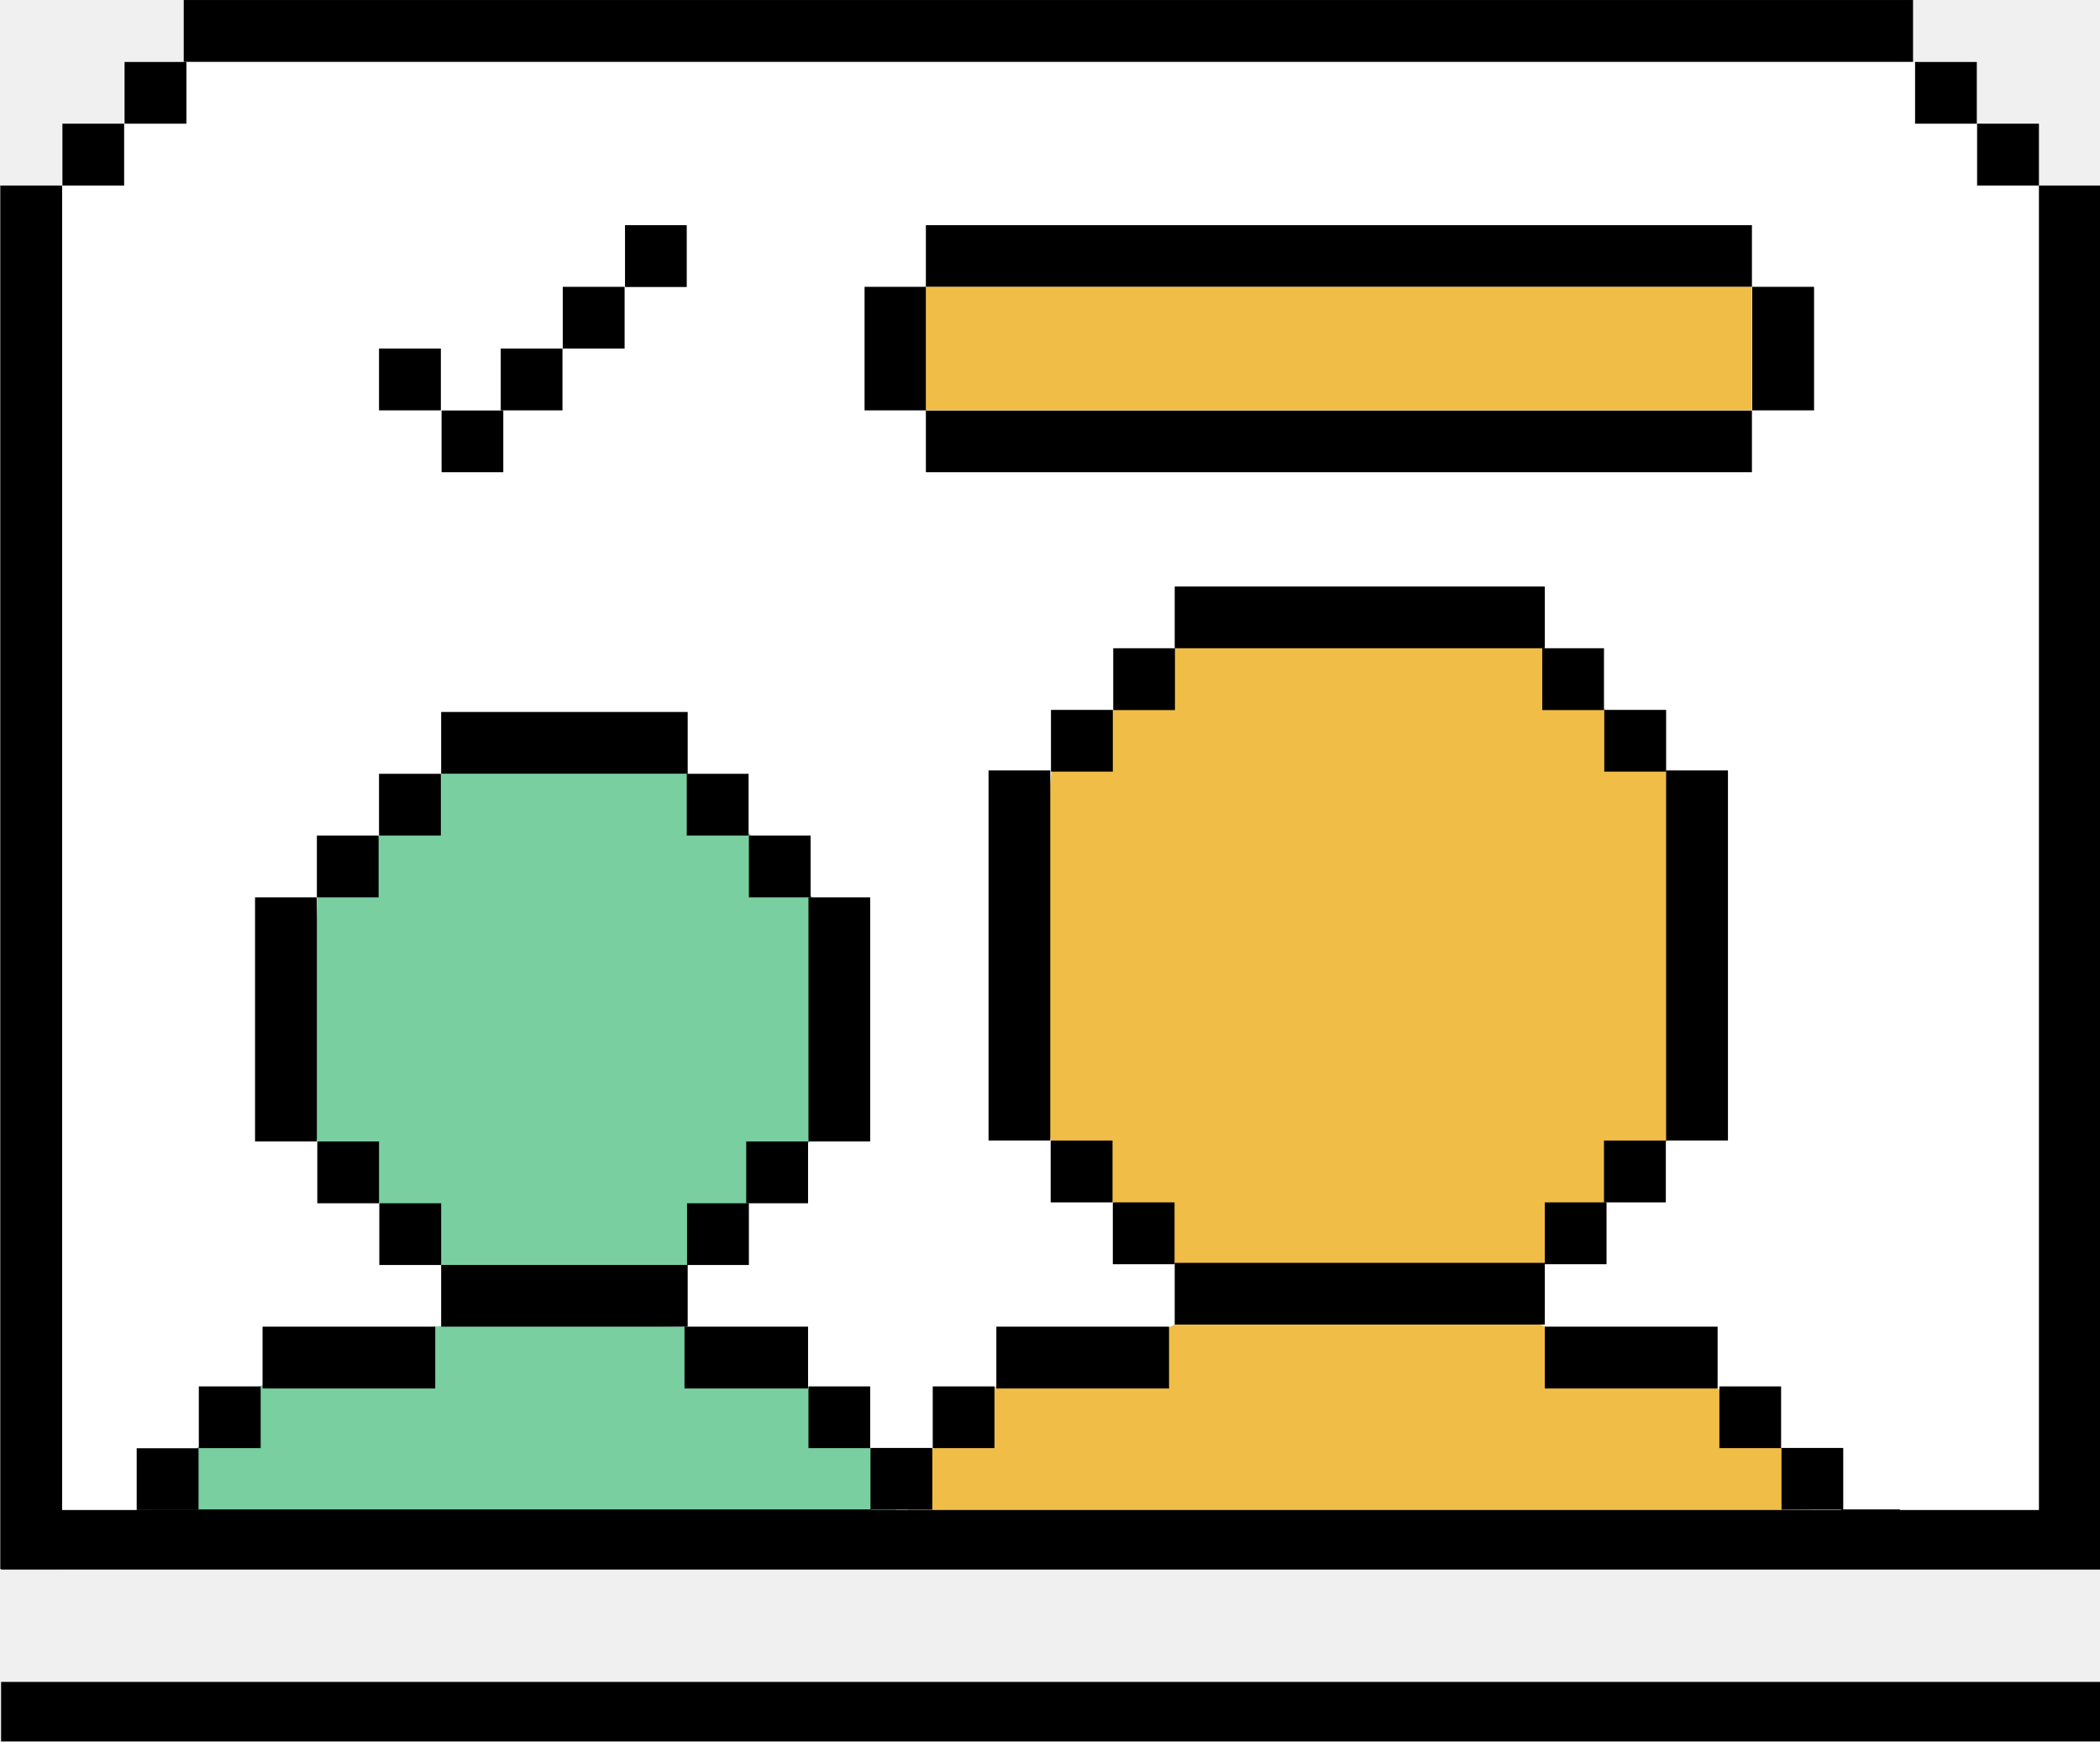
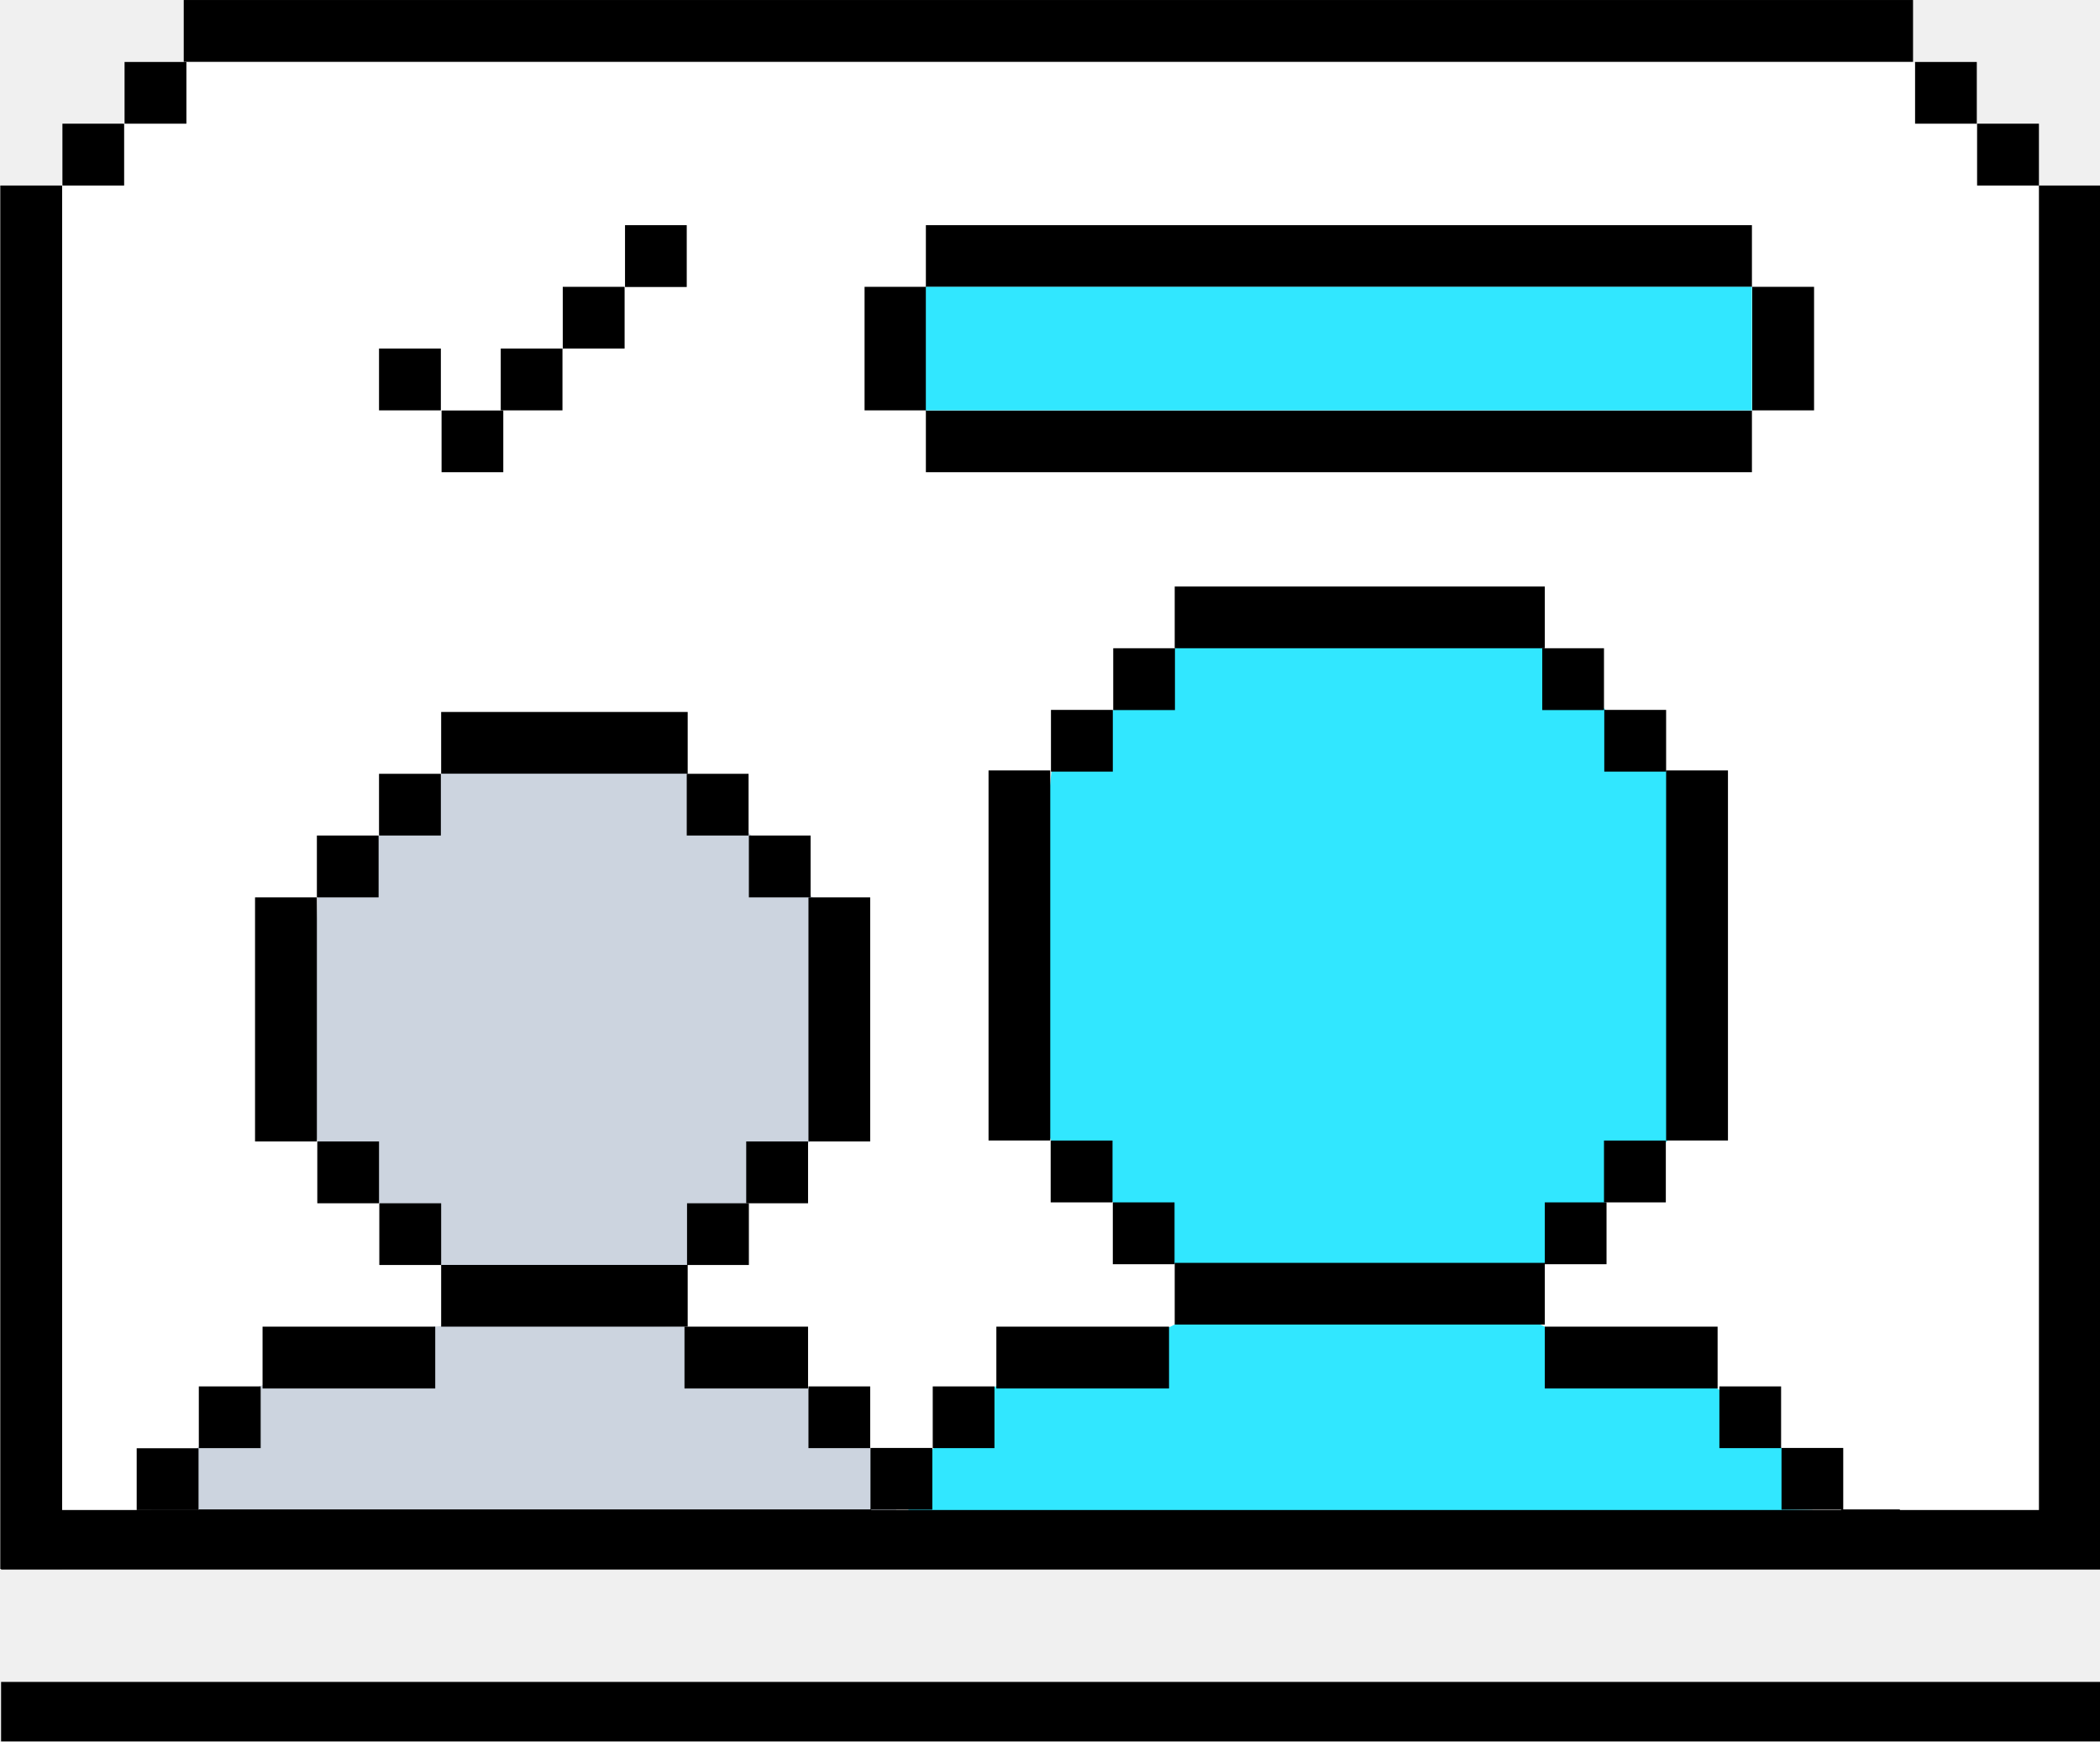
- <svg xmlns="http://www.w3.org/2000/svg" width="25.038mm" height="20.764mm" version="1.1" viewBox="0 0 25.038 20.764">
-   <defs>
-     <clipPath>
-       <path d="m166 153h748v571.11h-748z" />
+ <svg xmlns="http://www.w3.org/2000/svg" width="25.038mm" height="20.764mm" version="1.1" viewBox="0 0 25.038 20.764" id="svg164">
+   <defs id="defs32">
+     <clipPath id="clipPath4">
+       <path d="m166 153h748v571.11h-748z" id="path2" />
    </clipPath>
    <clipPath id="clip2">
-       <rect width="1439" height="725" />
+       <rect width="1439" height="725" id="rect6" />
    </clipPath>
-     <g clip-path="url(#clip2)" />
-     <clipPath>
-       <path d="m0 0.68h1v2.32h-1z" />
+     <g clip-path="url(#clip2)" id="g9" />
+     <clipPath id="clipPath13">
+       <path d="m0 0.68h1v2.32h-1z" id="path11" />
    </clipPath>
-     <clipPath>
-       <path d="m6 0.68h1426v2.32h-1426z" />
+     <clipPath id="clipPath17">
+       <path d="m6 0.68h1426v2.32h-1426z" id="path15" />
    </clipPath>
-     <clipPath>
-       <path d="m0 666h1v2.84h-1z" />
+     <clipPath id="clipPath21">
+       <path d="m0 666h1v2.84h-1z" id="path19" />
    </clipPath>
-     <clipPath>
-       <path d="m6 666h1426v2.84h-1426z" />
+     <clipPath id="clipPath25">
+       <path d="m6 666h1426v2.84h-1426z" id="path23" />
    </clipPath>
    <clipPath id="clip5">
-       <rect width="1439" height="669" />
+       <rect width="1439" height="669" id="rect27" />
    </clipPath>
-     <g clip-path="url(#clip5)" />
+     <g clip-path="url(#clip5)" id="g30" />
  </defs>
-   <g transform="translate(-113.32 -113.82)">
-     <g transform="matrix(.35278 0 0 .35278 -471.48 37.782)">
-       <path d="m1666.5 216.27-2.586 1.363-2.09 2.086-2.086 2.09-1.047 45.77h69.93l-1.57-45.129-0.52-0.641-4.176-4.176z" fill="#fff" />
-       <path d="m1672.6 241.69-4.176 4.176-0.305 7.285 0.305 0.965 4.176 4.176 3.684 0.352 4.649-0.352 4.133-4.176 0.305-8-0.754-0.84-3.684-3.586-4.539-0.352z" fill="#7acfa1" />
-       <path d="m1687.1 264.48-2.09-2.016-4.133-2.086-7.418-0.074-1.086 0.074-5.922 2.019-2.09 2.086-1.75 1.586 0.449 1.117 25.082-0.223z" fill="#7acfa1" />
-       <path d="m1688.2 265.53 3.129-3.129 5.926-2.023 0.129-0.066 11.223-0.551 1.285 0.617 5.836 2.09 1.293 0.977 0.883 1.043 1.043 2.074-30.438 0.633z" fill="#f0bd47" />
-       <path d="m1697.4 237.45-4.176 4.176-1.043 10.438 1.043 2.031 4.176 4.172 5.602 1.074 6.867-1.074 4.176-4.172 1.004-11.355-1.004-1.113-4.176-4.176-6.719-1.043z" fill="#f0bd47" />
-       <g>
-         <path d="m1709.9 237.45h-12.508v-2.086h12.508z" />
-         <path d="m1709.9 260.31h-12.508v-2.086h12.508z" />
-         <path d="m1714 241.58h2.09v12.508h-2.09z" />
-         <path d="m1691.1 241.58h2.086v12.508h-2.086z" />
-         <path d="m1711.9 239.54h-2.086v-2.09h2.086z" />
-         <path d="m1714 241.62h-2.09v-2.086h2.09z" />
-         <path d="m1695.3 241.62h-2.09v-2.086h2.09z" />
-         <path d="m1697.4 239.54h-2.086v-2.09h2.086z" />
-         <path d="m1674.7 231.5h-2.086v-2.086h2.086z" />
-         <path d="m1676.7 229.41h-2.086v-2.09h2.086z" />
-         <path d="m1670.5 229.41h2.09v-2.09h-2.09z" />
-         <path d="m1678.8 227.32h-2.09v-2.086h2.09z" />
-         <path d="m1680.9 225.24h-2.086v-2.09h2.086z" />
-         <path d="m1695.3 256.18h2.086v2.09h-2.086z" />
-         <path d="m1693.2 254.09h2.09v2.09h-2.09z" />
-         <path d="m1717.9 264.48h2.086v2.086h-2.086z" />
-         <path d="m1709.9 260.38h5.84v2.09h-5.84z" />
-         <path d="m1715.8 262.4h2.086v2.086h-2.086z" />
-         <path d="m1689.2 264.48h-2.09v2.086h2.09z" />
-         <path d="m1697.2 260.38h-5.836v2.09h5.836z" />
-         <path d="m1691.3 262.4h-2.086v2.086h2.086z" />
-         <path d="m1711.9 254.09h2.09v2.09h-2.09z" />
-         <path d="m1709.9 256.18h2.086v2.09h-2.086z" />
-         <path d="m1728.7 268.59h-70.973v-2.012h70.973z" />
-         <path d="m1728.7 274.4h-70.973v-2.012h70.973z" />
-         <path d="m1721.9 268.57h-1.984v-2.012h1.984z" />
-         <path d="m1687.1 262.4h-2.086v2.086h2.086z" />
-         <path d="m1664.4 264.49h-2.09v2.09h2.09z" />
-         <path d="m1672.4 260.38h-5.836v2.09h5.836z" />
-         <path d="m1685 260.38h-4.176v2.09h4.176z" />
-         <path d="m1666.5 262.4h-2.09v2.086h2.09z" />
-         <path d="m1672.6 241.69h8.332v-2.086h-8.332z" />
-         <path d="m1672.6 260.38h8.332v-2.086h-8.332z" />
-         <path d="m1668.4 245.87h-2.09v8.25h2.09z" />
-         <path d="m1687.1 245.87h-2.086v8.25h2.086z" />
-         <path d="m1670.5 243.78h2.09v-2.086h-2.09z" />
-         <path d="m1668.4 245.87h2.086v-2.09h-2.086z" />
-         <path d="m1683 245.87h2.086v-2.09h-2.086z" />
-         <path d="m1680.9 243.78h2.09v-2.086h-2.09z" />
-         <path d="m1683 256.21h-2.09v2.086h2.09z" />
-         <path d="m1685 254.12h-2.09v2.09h2.09z" />
-         <path d="m1670.5 254.12h-2.086v2.09h2.086z" />
-         <path d="m1672.6 256.21h-2.09v2.086h2.09z" />
-         <path d="m1664.4 268.57h22.734v-2.012h-22.734z" />
-         <path d="m1657.7 221.81h2.09v46.762h-2.09z" />
-         <path d="m1726.6 221.81h2.086v46.762h-2.086z" />
-         <path d="m1663.9 215.54h58.445v2.09h-58.445z" />
-         <path d="m1726.6 221.81h-2.09v-2.09h2.09z" />
-         <path d="m1724.5 219.72h-2.086v-2.086h2.086z" />
-         <path d="m1659.8 221.81h2.086v-2.09h-2.086z" />
-         <path d="m1661.9 219.72h2.09v-2.086h-2.09z" />
-         <path d="m1716.9 225.24h-27.918v-2.09h27.918z" />
-         <path d="m1716.9 231.5h-27.918v-2.086h27.918z" />
-         <path d="m1689 229.41h-2.09v-4.176h2.09z" />
-         <path d="m1719 229.41h-2.09v-4.176h2.09z" />
+   <g transform="translate(-113.32 -113.82)" id="g162">
+     <g transform="matrix(.35278 0 0 .35278 -471.48 37.782)" id="g160">
+       <path d="m1666.5 216.27-2.586 1.363-2.09 2.086-2.086 2.09-1.047 45.77h69.93l-1.57-45.129-0.52-0.641-4.176-4.176z" fill="#fff" id="path36" />
+       <path d="m1672.6 241.69-4.176 4.176-0.305 7.285 0.305 0.965 4.176 4.176 3.684 0.352 4.649-0.352 4.133-4.176 0.305-8-0.754-0.84-3.684-3.586-4.539-0.352z" fill="#7acfa1" id="path38" style="fill:#ccd4df;fill-opacity:1" />
+       <path d="m1687.1 264.48-2.09-2.016-4.133-2.086-7.418-0.074-1.086 0.074-5.922 2.019-2.09 2.086-1.75 1.586 0.449 1.117 25.082-0.223z" fill="#7acfa1" id="path40" style="fill:#ccd4df;fill-opacity:1" />
+       <path d="m1688.2 265.53 3.129-3.129 5.926-2.023 0.129-0.066 11.223-0.551 1.285 0.617 5.836 2.09 1.293 0.977 0.883 1.043 1.043 2.074-30.438 0.633z" fill="#f0bd47" id="path42" style="fill:#31e7ff;fill-opacity:1" />
+       <path d="m1697.4 237.45-4.176 4.176-1.043 10.438 1.043 2.031 4.176 4.172 5.602 1.074 6.867-1.074 4.176-4.172 1.004-11.355-1.004-1.113-4.176-4.176-6.719-1.043z" fill="#f0bd47" id="path44" style="fill:#31e7ff;fill-opacity:1" />
+       <g id="g156">
+         <path d="m1709.9 237.45h-12.508v-2.086h12.508z" id="path46" />
+         <path d="m1709.9 260.31h-12.508v-2.086h12.508z" id="path48" />
+         <path d="m1714 241.58h2.09v12.508h-2.09z" id="path50" />
+         <path d="m1691.1 241.58h2.086v12.508h-2.086z" id="path52" />
+         <path d="m1711.9 239.54h-2.086v-2.09h2.086z" id="path54" />
+         <path d="m1714 241.62h-2.09v-2.086h2.09z" id="path56" />
+         <path d="m1695.3 241.62h-2.09v-2.086h2.09z" id="path58" />
+         <path d="m1697.4 239.54h-2.086v-2.09h2.086z" id="path60" />
+         <path d="m1674.7 231.5h-2.086v-2.086h2.086z" id="path62" />
+         <path d="m1676.7 229.41h-2.086v-2.09h2.086z" id="path64" />
+         <path d="m1670.5 229.41h2.09v-2.09h-2.09z" id="path66" />
+         <path d="m1678.8 227.32h-2.09v-2.086h2.09z" id="path68" />
+         <path d="m1680.9 225.24h-2.086v-2.09h2.086z" id="path70" />
+         <path d="m1695.3 256.18h2.086v2.09h-2.086z" id="path72" />
+         <path d="m1693.2 254.09h2.09v2.09h-2.09z" id="path74" />
+         <path d="m1717.9 264.48h2.086v2.086h-2.086z" id="path76" />
+         <path d="m1709.9 260.38h5.84v2.09h-5.84z" id="path78" />
+         <path d="m1715.8 262.4h2.086v2.086h-2.086z" id="path80" />
+         <path d="m1689.2 264.48h-2.09v2.086h2.09z" id="path82" />
+         <path d="m1697.2 260.38h-5.836v2.09h5.836z" id="path84" />
+         <path d="m1691.3 262.4h-2.086v2.086h2.086z" id="path86" />
+         <path d="m1711.9 254.09h2.09v2.09h-2.09z" id="path88" />
+         <path d="m1709.9 256.18h2.086v2.09h-2.086z" id="path90" />
+         <path d="m1728.7 268.59h-70.973v-2.012h70.973z" id="path92" />
+         <path d="m1728.7 274.4h-70.973v-2.012h70.973z" id="path94" />
+         <path d="m1721.9 268.57h-1.984v-2.012h1.984z" id="path96" />
+         <path d="m1687.1 262.4h-2.086v2.086h2.086z" id="path98" />
+         <path d="m1664.4 264.49h-2.09v2.09h2.09z" id="path100" />
+         <path d="m1672.4 260.38h-5.836v2.09h5.836z" id="path102" />
+         <path d="m1685 260.38h-4.176v2.09h4.176z" id="path104" />
+         <path d="m1666.5 262.4h-2.09v2.086h2.09z" id="path106" />
+         <path d="m1672.6 241.69h8.332v-2.086h-8.332z" id="path108" />
+         <path d="m1672.6 260.38h8.332v-2.086h-8.332z" id="path110" />
+         <path d="m1668.4 245.87h-2.09v8.25h2.09z" id="path112" />
+         <path d="m1687.1 245.87h-2.086v8.25h2.086z" id="path114" />
+         <path d="m1670.5 243.78h2.09v-2.086h-2.09z" id="path116" />
+         <path d="m1668.4 245.87h2.086v-2.09h-2.086z" id="path118" />
+         <path d="m1683 245.87h2.086v-2.09h-2.086z" id="path120" />
+         <path d="m1680.9 243.78h2.09v-2.086h-2.09z" id="path122" />
+         <path d="m1683 256.21h-2.09v2.086h2.09z" id="path124" />
+         <path d="m1685 254.12h-2.09v2.09h2.09z" id="path126" />
+         <path d="m1670.5 254.12h-2.086v2.09h2.086z" id="path128" />
+         <path d="m1672.6 256.21h-2.09v2.086h2.09z" id="path130" />
+         <path d="m1664.4 268.57h22.734v-2.012h-22.734z" id="path132" />
+         <path d="m1657.7 221.81h2.09v46.762h-2.09z" id="path134" />
+         <path d="m1726.6 221.81h2.086v46.762h-2.086z" id="path136" />
+         <path d="m1663.9 215.54h58.445v2.09h-58.445z" id="path138" />
+         <path d="m1726.6 221.81h-2.09v-2.09h2.09z" id="path140" />
+         <path d="m1724.5 219.72h-2.086v-2.086h2.086z" id="path142" />
+         <path d="m1659.8 221.81h2.086v-2.09h-2.086z" id="path144" />
+         <path d="m1661.9 219.72h2.09v-2.086h-2.09z" id="path146" />
+         <path d="m1716.9 225.24h-27.918v-2.09h27.918z" id="path148" />
+         <path d="m1716.9 231.5h-27.918v-2.086h27.918z" id="path150" />
+         <path d="m1689 229.41h-2.09v-4.176h2.09z" id="path152" />
+         <path d="m1719 229.41h-2.09v-4.176h2.09z" id="path154" />
      </g>
-       <path d="m1716.9 229.41h-27.918v-4.176h27.918z" fill="#f0bd47" />
+       <path d="m1716.9 229.41h-27.918v-4.176h27.918z" fill="#f0bd47" id="path158" style="fill:#31e7ff;fill-opacity:1" />
    </g>
  </g>
</svg>
